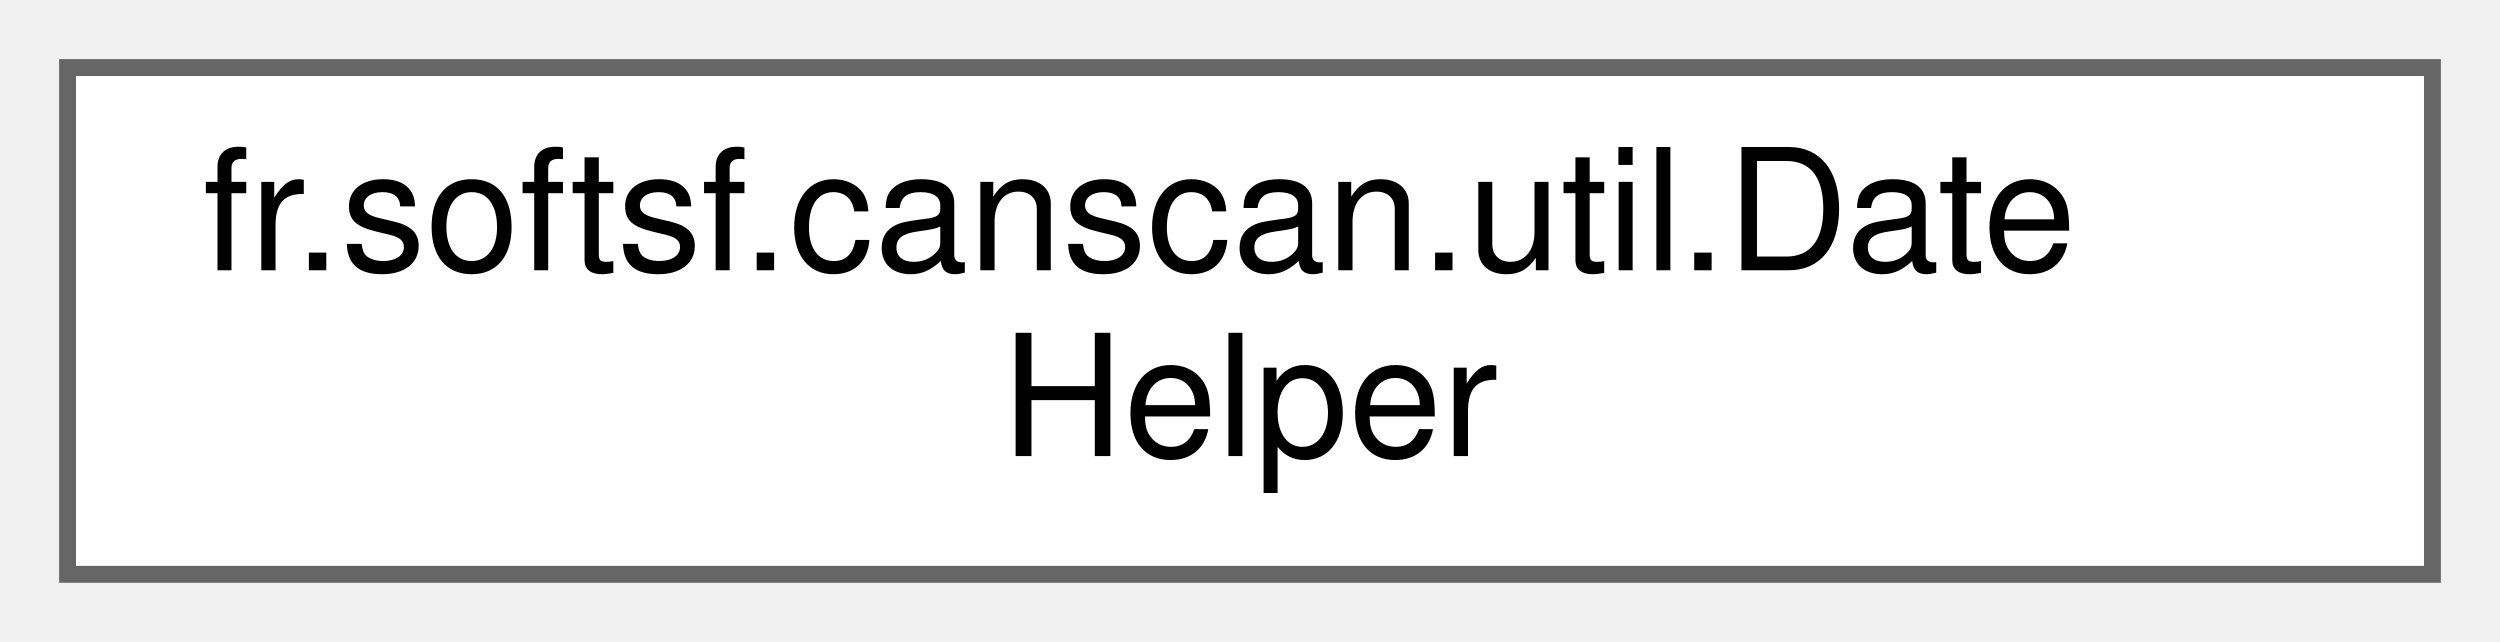
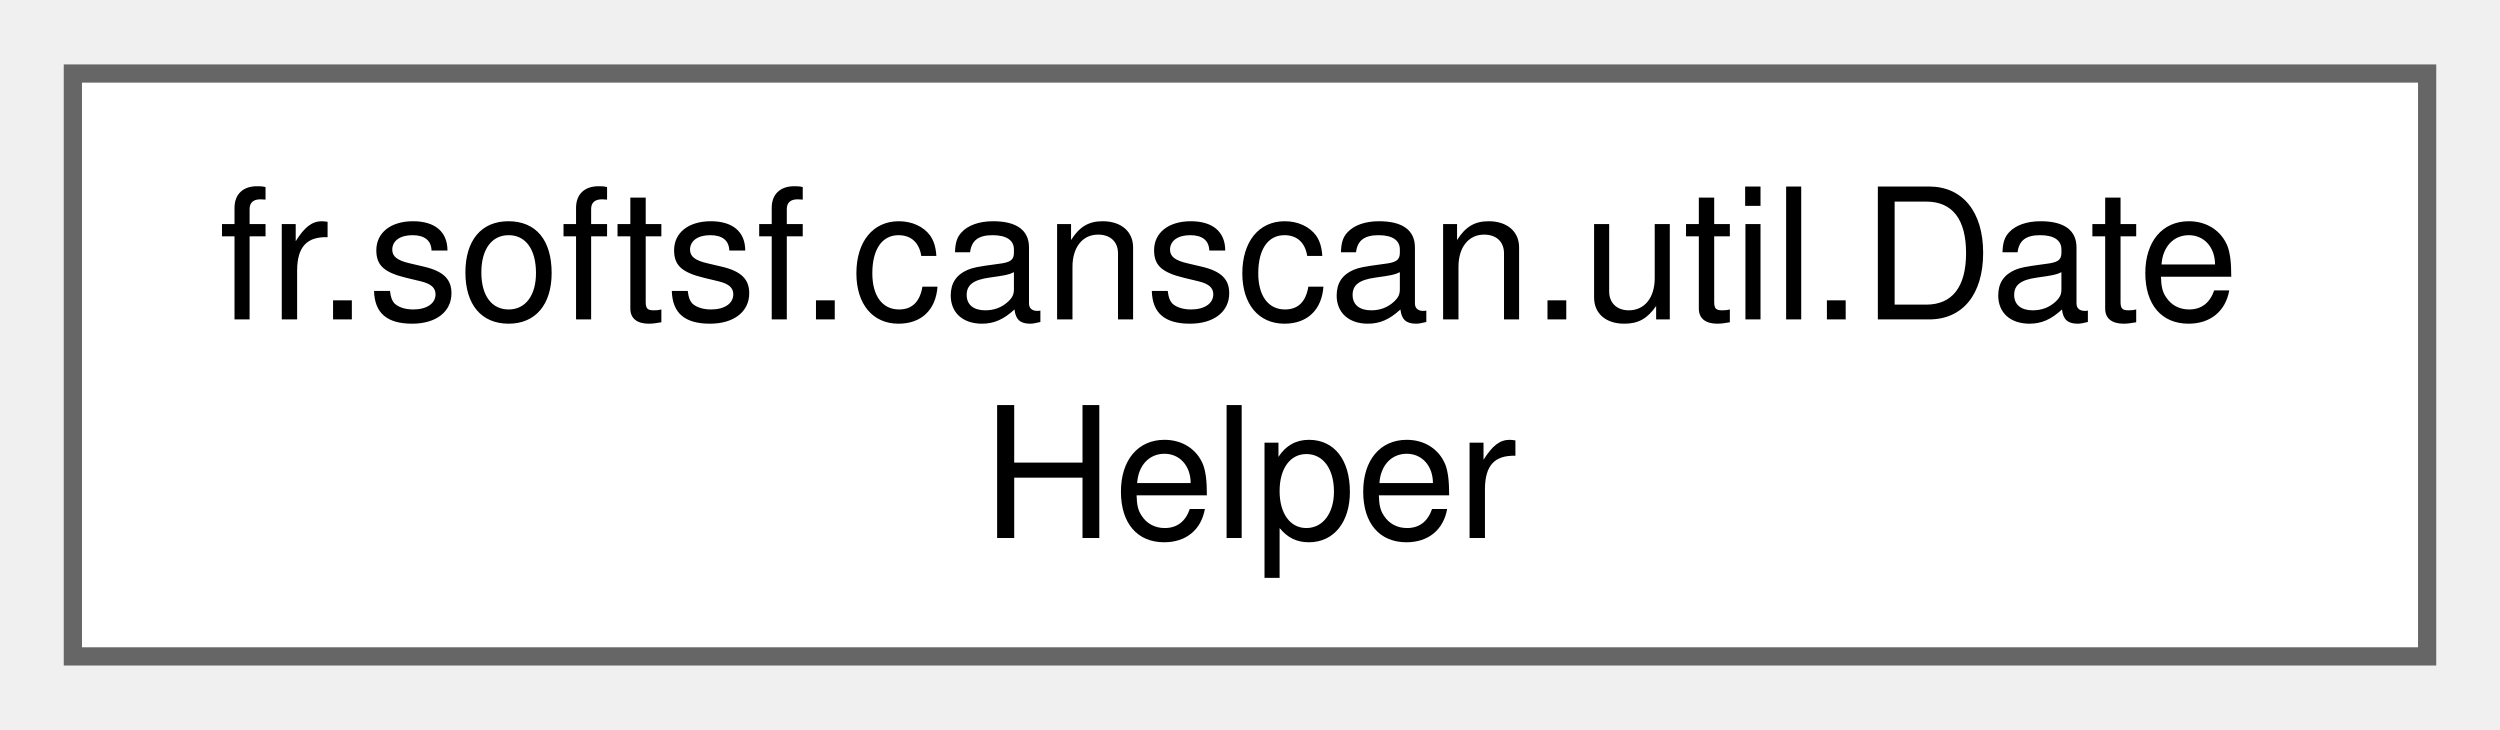
- <svg xmlns="http://www.w3.org/2000/svg" xmlns:xlink="http://www.w3.org/1999/xlink" width="148pt" height="38pt" viewBox="0.00 0.00 148.00 38.00">
-   <g id="graph0" class="graph" transform="scale(1 1) rotate(0) translate(4 34)">
+ <svg xmlns="http://www.w3.org/2000/svg" xmlns:xlink="http://www.w3.org/1999/xlink" width="137pt" height="40pt" viewBox="0.00 0.00 137.25 40.00">
+   <g id="graph0" class="graph" transform="scale(1 1) rotate(0) translate(4 36)">
    <g id="Node000000" class="node">
      <g id="a_Node000000">
-         <a xlink:href="enumfr_1_1softsf_1_1canscan_1_1util_1_1DateHelper.html" target="_top" xlink:title="Produces iCalendar-compliant UTC timestamps (RFC 5545).">
-           <polygon fill="white" stroke="#666666" points="140,-30 0,-30 0,0 140,0 140,-30" />
-           <text text-anchor="start" x="8" y="-18" font-family="Helvetica,sans-Serif" font-size="10.00">fr.softsf.canscan.util.Date</text>
-           <text text-anchor="middle" x="70" y="-7" font-family="Helvetica,sans-Serif" font-size="10.00">Helper</text>
+         <a xlink:href="enumfr_1_1softsf_1_1canscan_1_1util_1_1_date_helper.html" target="_top" xlink:title="Produces iCalendar-compliant UTC timestamps (RFC 5545).">
+           <polygon fill="white" stroke="#666666" points="129.25,-32 0,-32 0,0 129.25,0 129.25,-32" />
+           <text text-anchor="start" x="8" y="-18.5" font-family="Helvetica,sans-Serif" font-size="10.00">fr.softsf.canscan.util.Date</text>
+           <text text-anchor="middle" x="64.62" y="-6.5" font-family="Helvetica,sans-Serif" font-size="10.00">Helper</text>
        </a>
      </g>
    </g>
  </g>
</svg>
